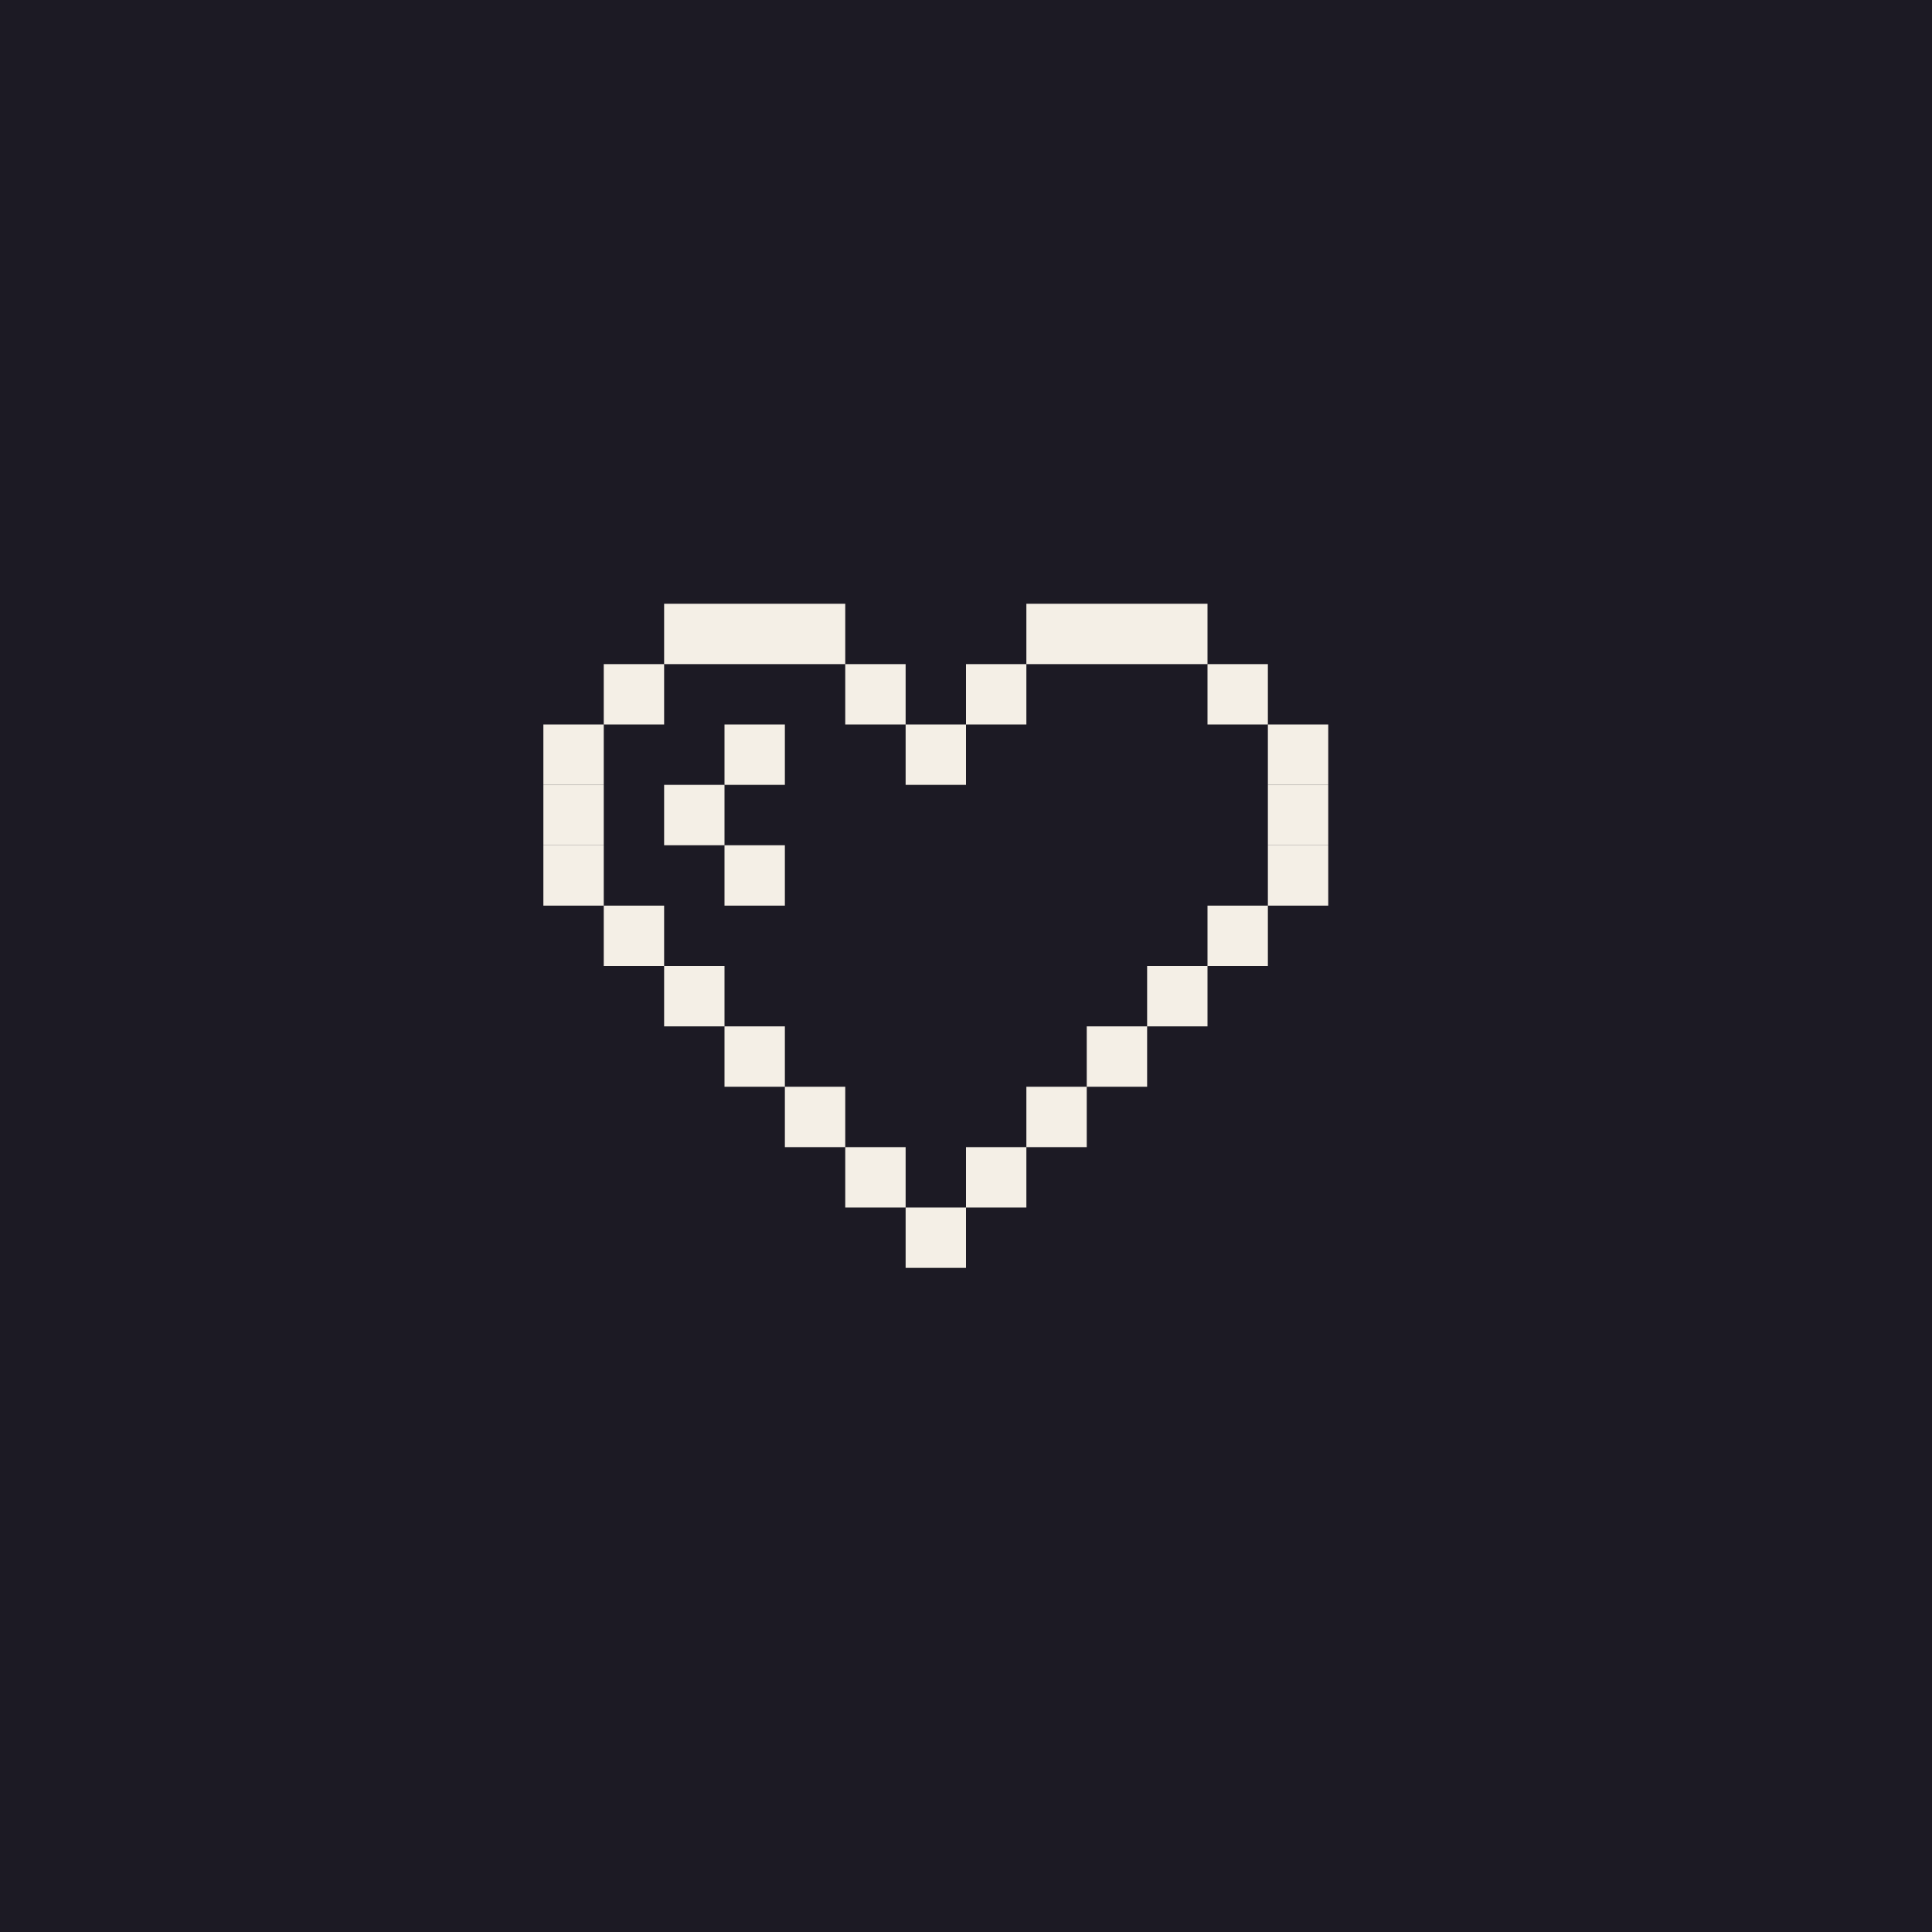
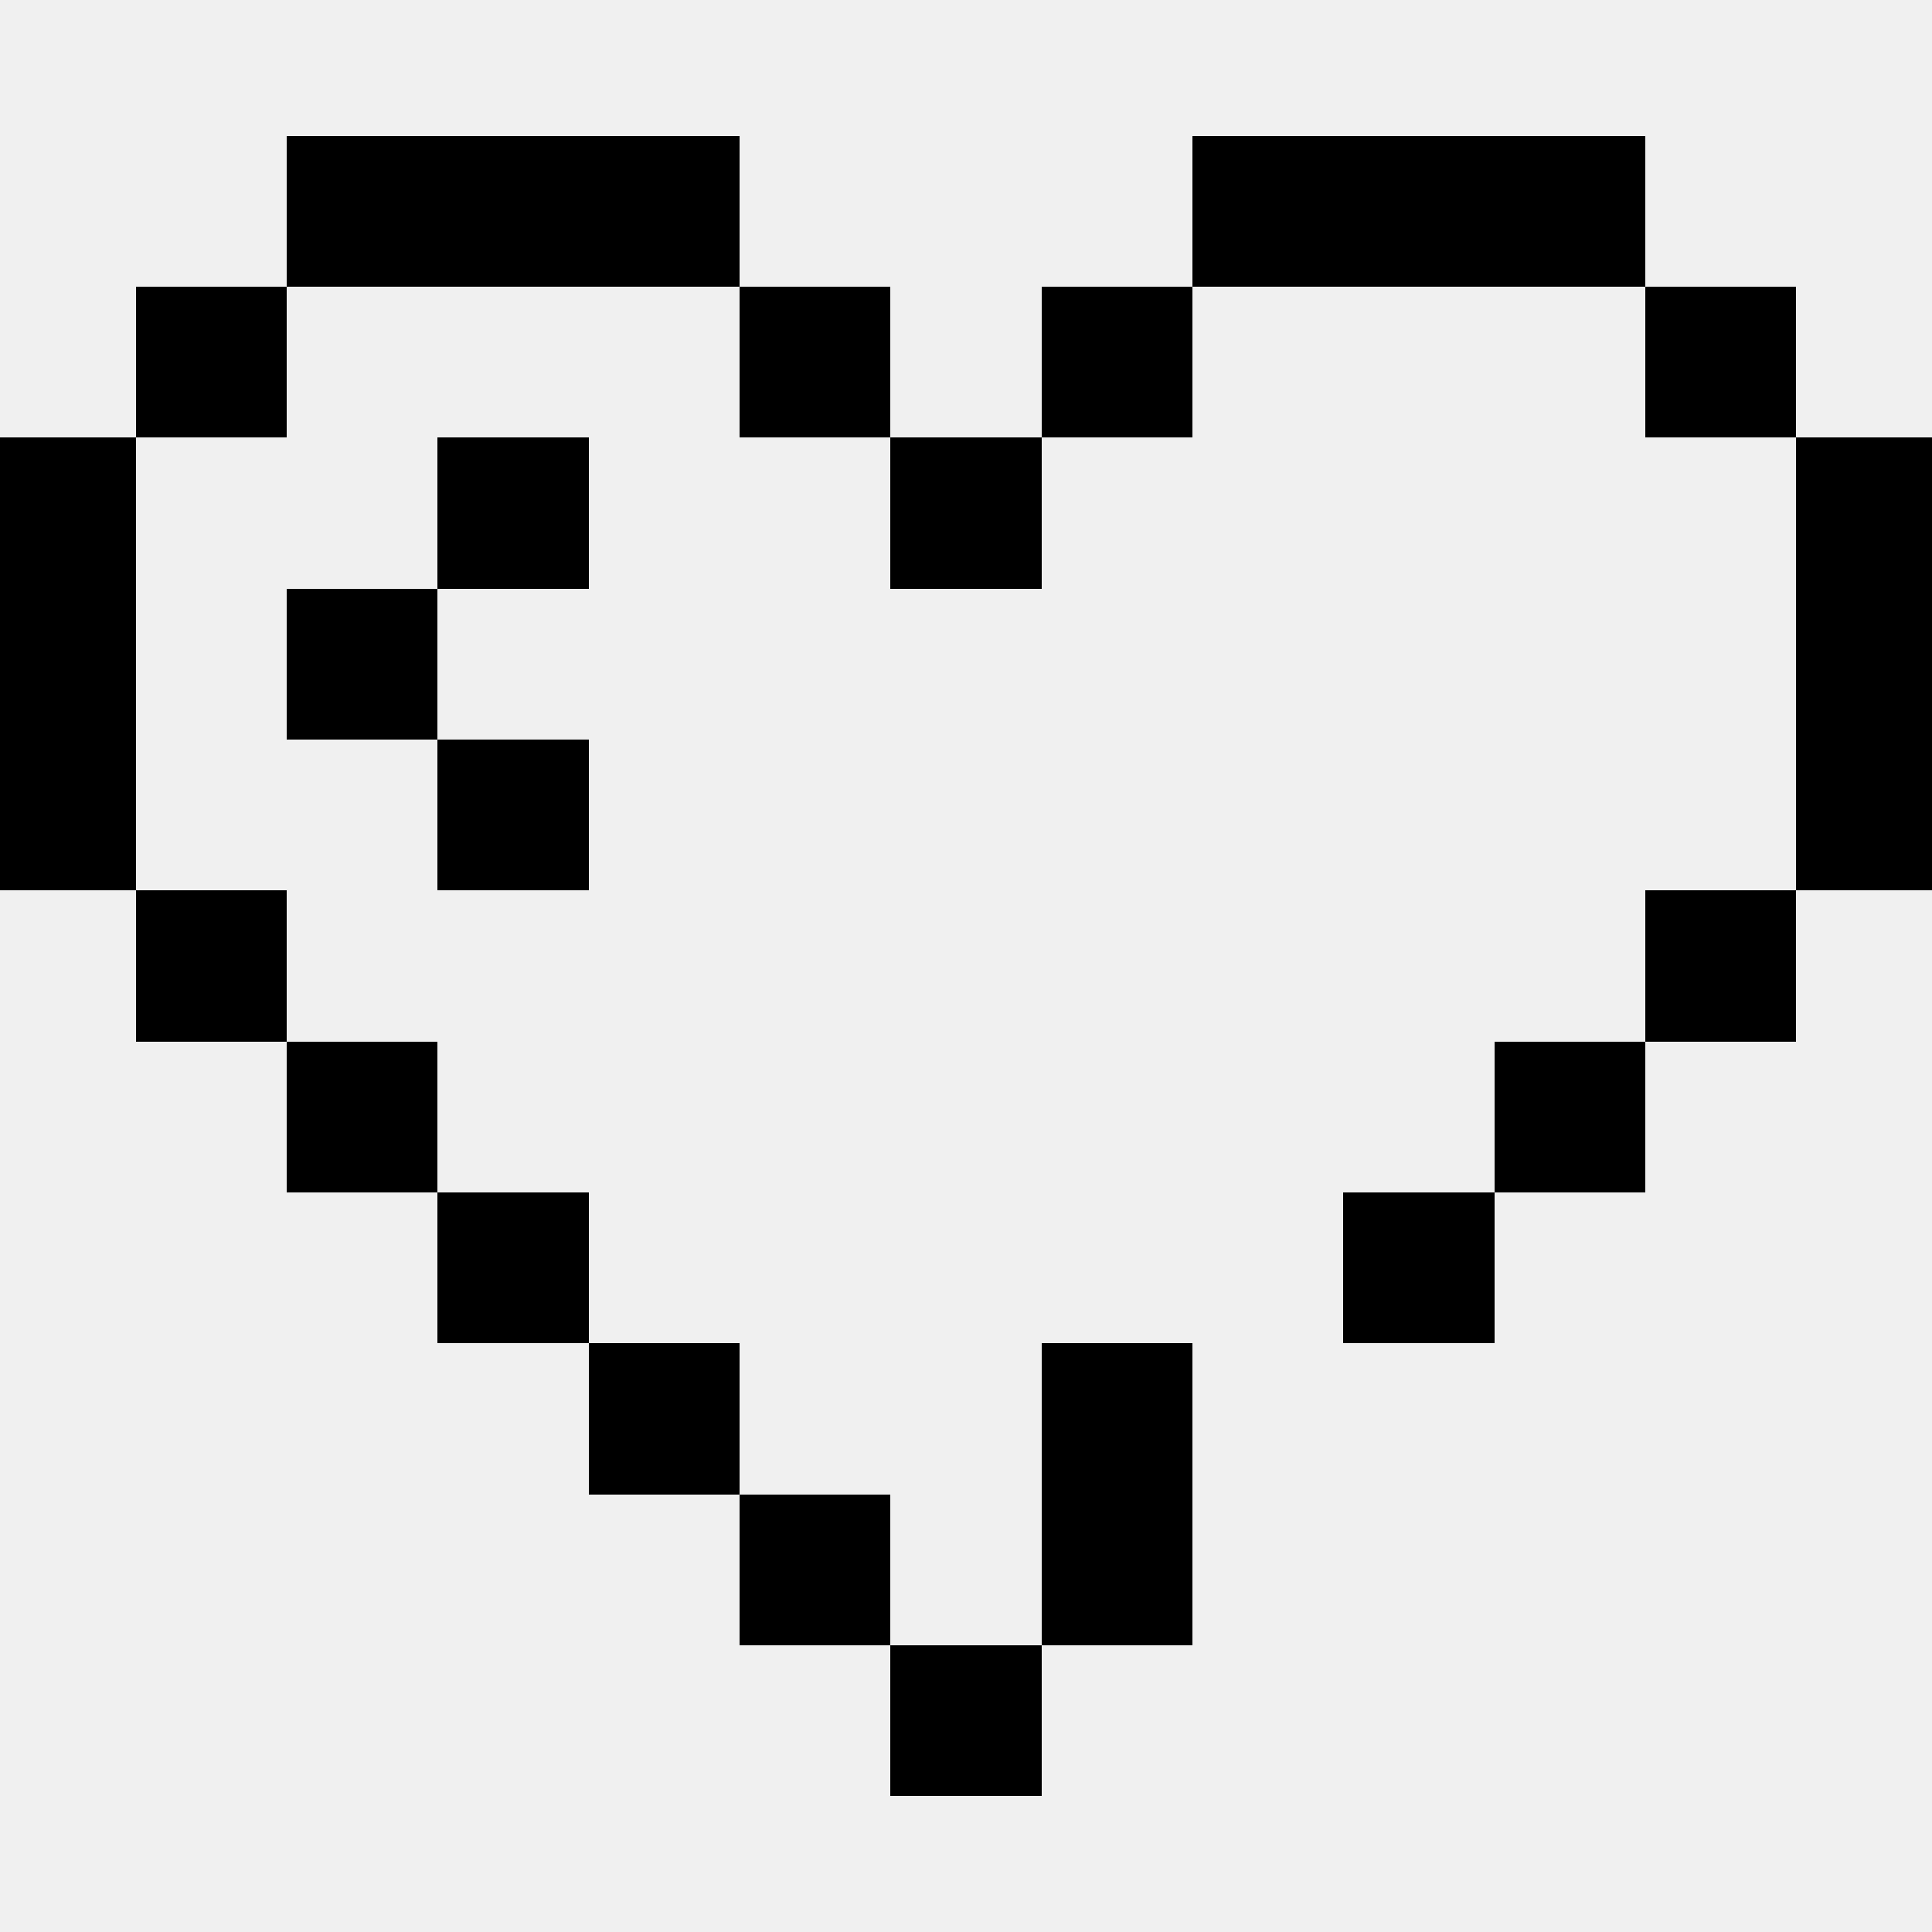
- <svg xmlns="http://www.w3.org/2000/svg" viewBox="0 0 32 32" width="32" height="32">
-   <rect width="32" height="32" fill="#1c1a24" />
-   <g fill="#f4efe6">
-     <rect x="11" y="10" width="3" height="1" />
-     <rect x="17" y="10" width="3" height="1" />
-     <rect x="10" y="11" width="1" height="1" />
-     <rect x="14" y="11" width="1" height="1" />
-     <rect x="16" y="11" width="1" height="1" />
-     <rect x="20" y="11" width="1" height="1" />
-     <rect x="9" y="12" width="1" height="1" />
-     <rect x="12" y="12" width="1" height="1" />
-     <rect x="15" y="12" width="1" height="1" />
-     <rect x="21" y="12" width="1" height="1" />
-     <rect x="9" y="13" width="1" height="1" />
-     <rect x="11" y="13" width="1" height="1" />
-     <rect x="21" y="13" width="1" height="1" />
-     <rect x="9" y="14" width="1" height="1" />
-     <rect x="12" y="14" width="1" height="1" />
-     <rect x="21" y="14" width="1" height="1" />
-     <rect x="10" y="15" width="1" height="1" />
-     <rect x="20" y="15" width="1" height="1" />
-     <rect x="11" y="16" width="1" height="1" />
-     <rect x="19" y="16" width="1" height="1" />
-     <rect x="12" y="17" width="1" height="1" />
-     <rect x="18" y="17" width="1" height="1" />
-     <rect x="13" y="18" width="1" height="1" />
-     <rect x="17" y="18" width="1" height="1" />
-     <rect x="14" y="19" width="1" height="1" />
-     <rect x="16" y="19" width="1" height="1" />
-     <rect x="15" y="20" width="1" height="1" />
-   </g>
+ <svg xmlns="http://www.w3.org/2000/svg" version="1.1" width="320" height="320" shape-rendering="crispEdges">
+   <style>
+   rect { fill: #000000; }
+   @media (prefers-color-scheme: dark) {
+     rect { fill: #ffffff; }
+   }
+ </style>
+   <rect x="47.5" y="22.5" width="75" height="25" />
+   <rect x="197.5" y="22.5" width="75" height="25" />
+   <rect x="22.5" y="47.5" width="25" height="25" />
+   <rect x="122.5" y="47.5" width="25" height="25" />
+   <rect x="172.5" y="47.5" width="25" height="25" />
+   <rect x="272.5" y="47.5" width="25" height="25" />
+   <rect x="-2.5" y="72.5" width="25" height="75" />
+   <rect x="72.5" y="72.5" width="25" height="25" />
+   <rect x="147.5" y="72.5" width="25" height="25" />
+   <rect x="297.5" y="72.5" width="25" height="75" />
+   <rect x="47.5" y="97.5" width="25" height="25" />
+   <rect x="72.5" y="122.5" width="25" height="25" />
+   <rect x="22.5" y="147.5" width="25" height="25" />
+   <rect x="272.5" y="147.5" width="25" height="25" />
+   <rect x="47.5" y="172.5" width="25" height="25" />
+   <rect x="247.5" y="172.5" width="25" height="25" />
+   <rect x="72.5" y="197.5" width="25" height="25" />
+   <rect x="222.5" y="197.5" width="25" height="25" />
+   <rect x="97.5" y="222.5" width="25" height="25" />
+   <rect x="172.5" y="222.5" width="25" height="25" />
+   <rect x="122.5" y="247.5" width="25" height="25" />
+   <rect x="172.5" y="247.5" width="25" height="25" />
+   <rect x="147.5" y="272.5" width="25" height="25" />
</svg>
